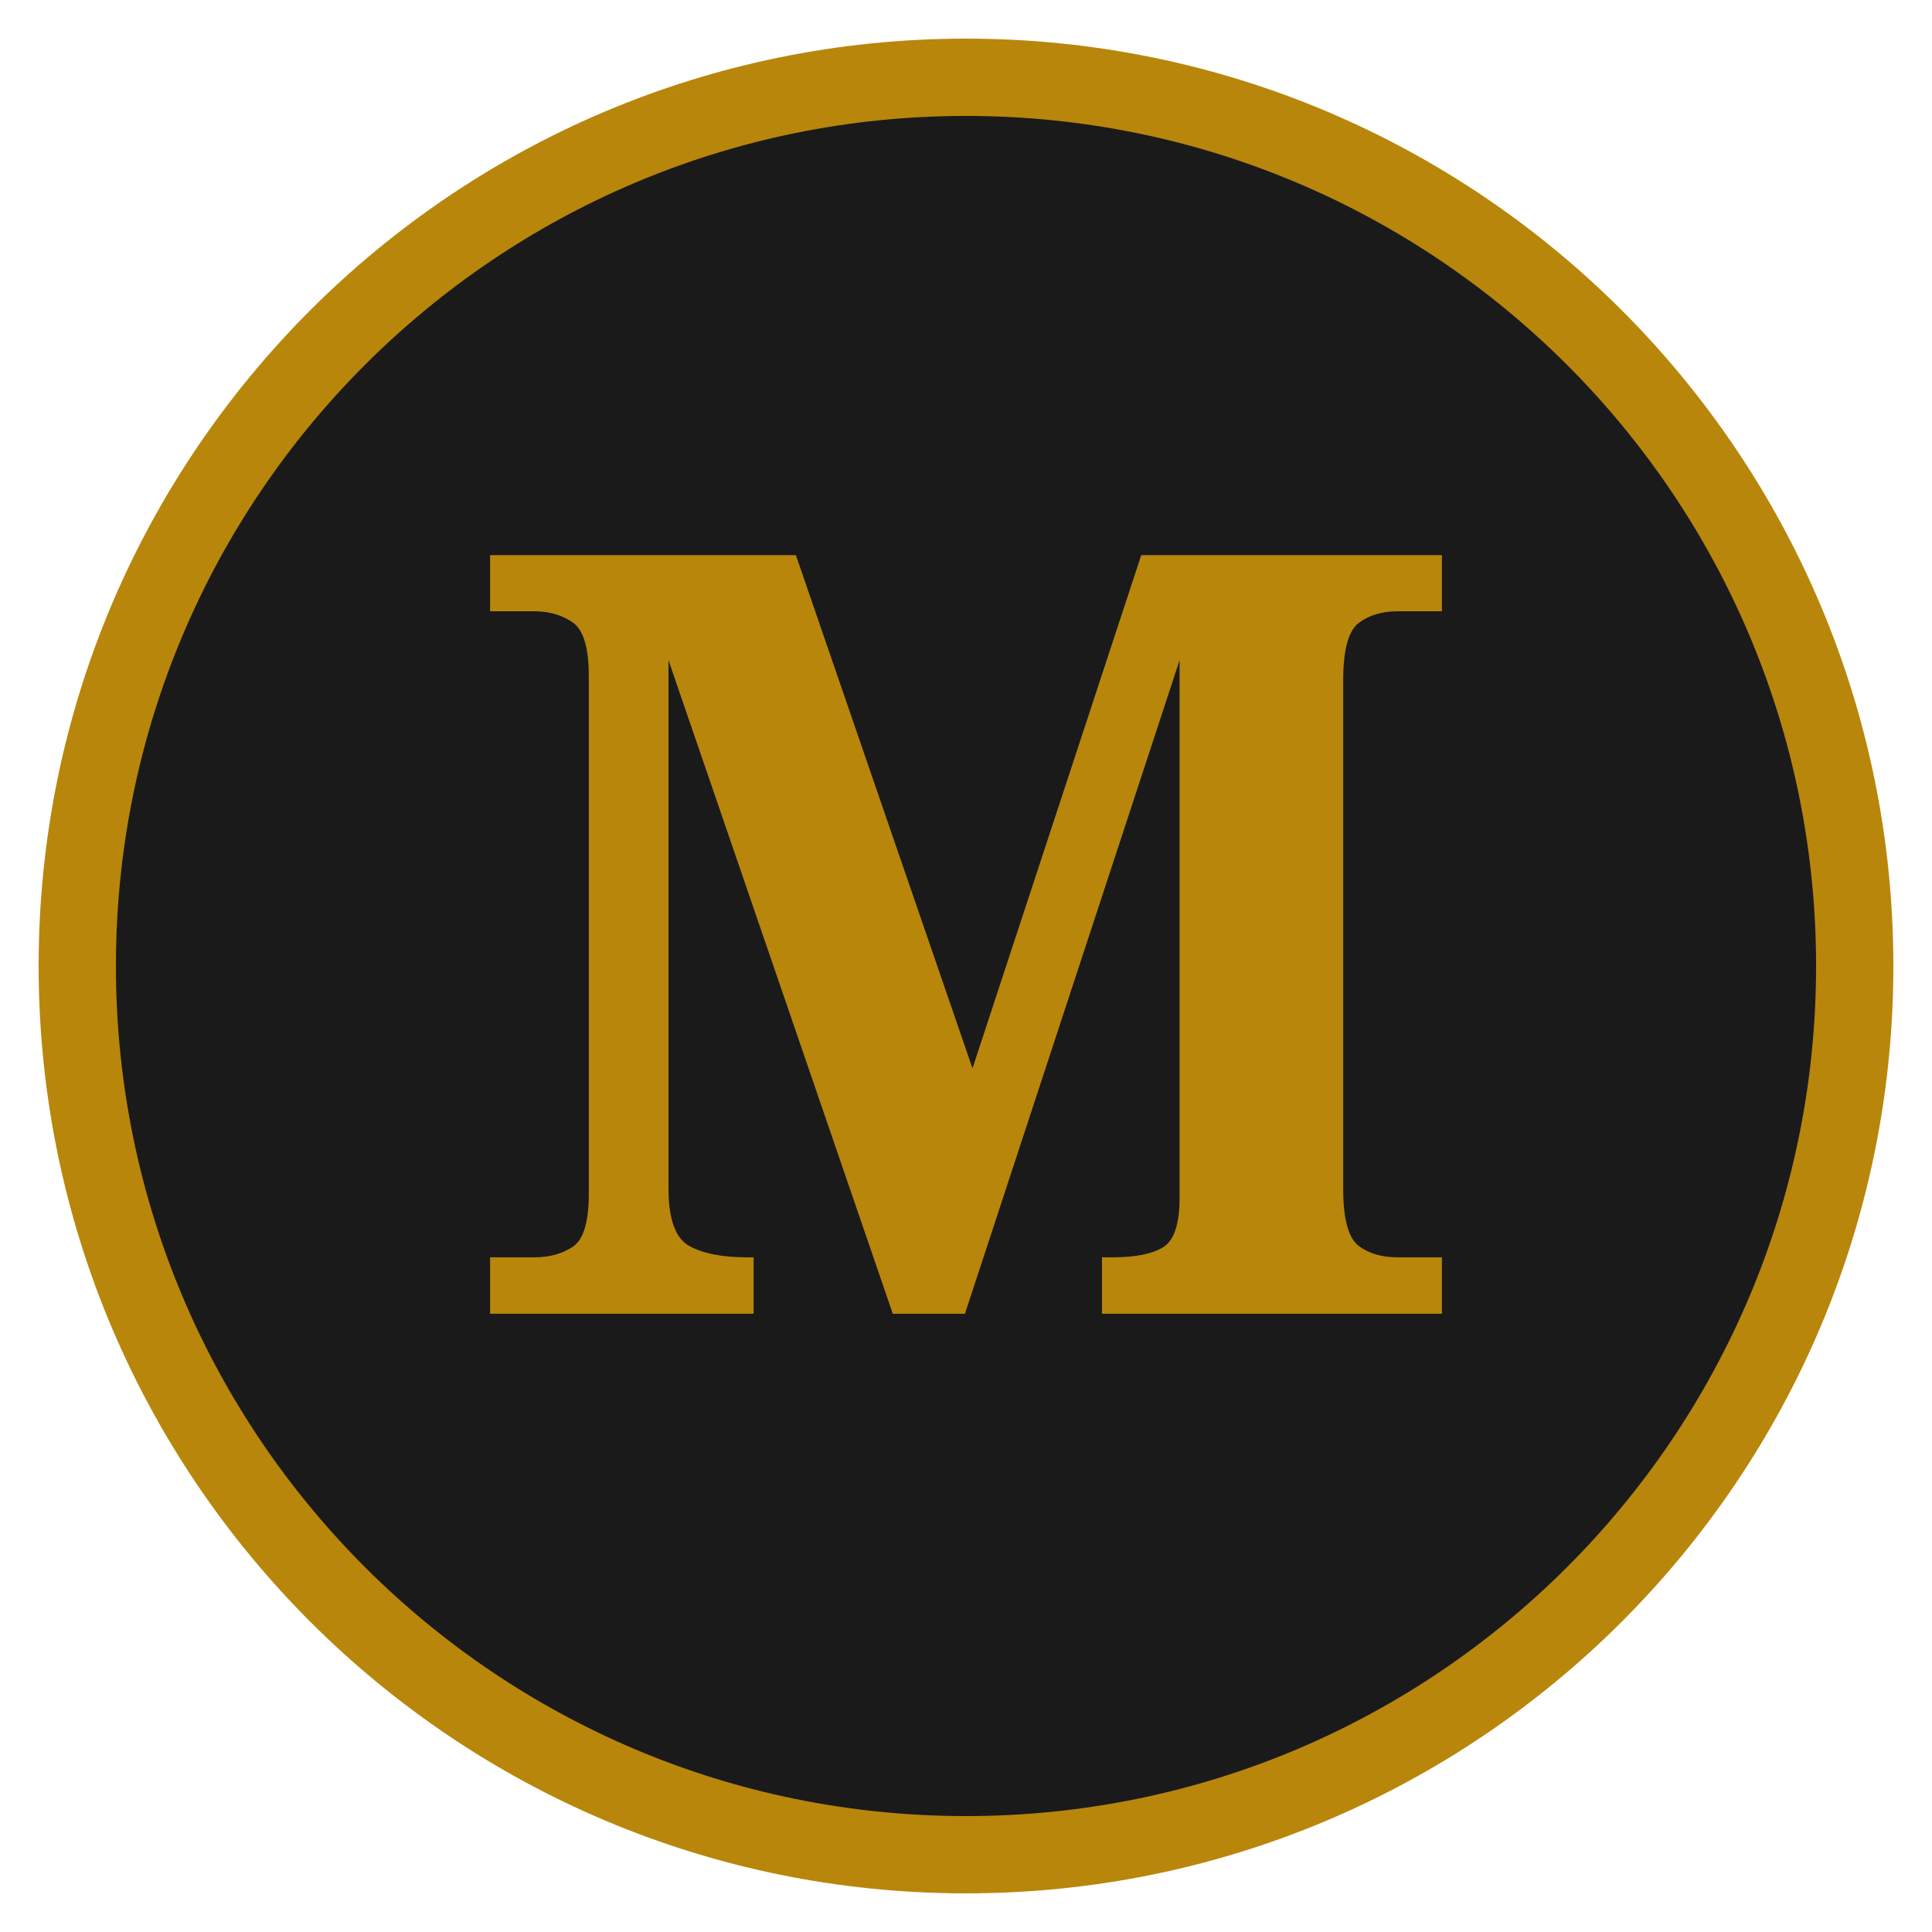
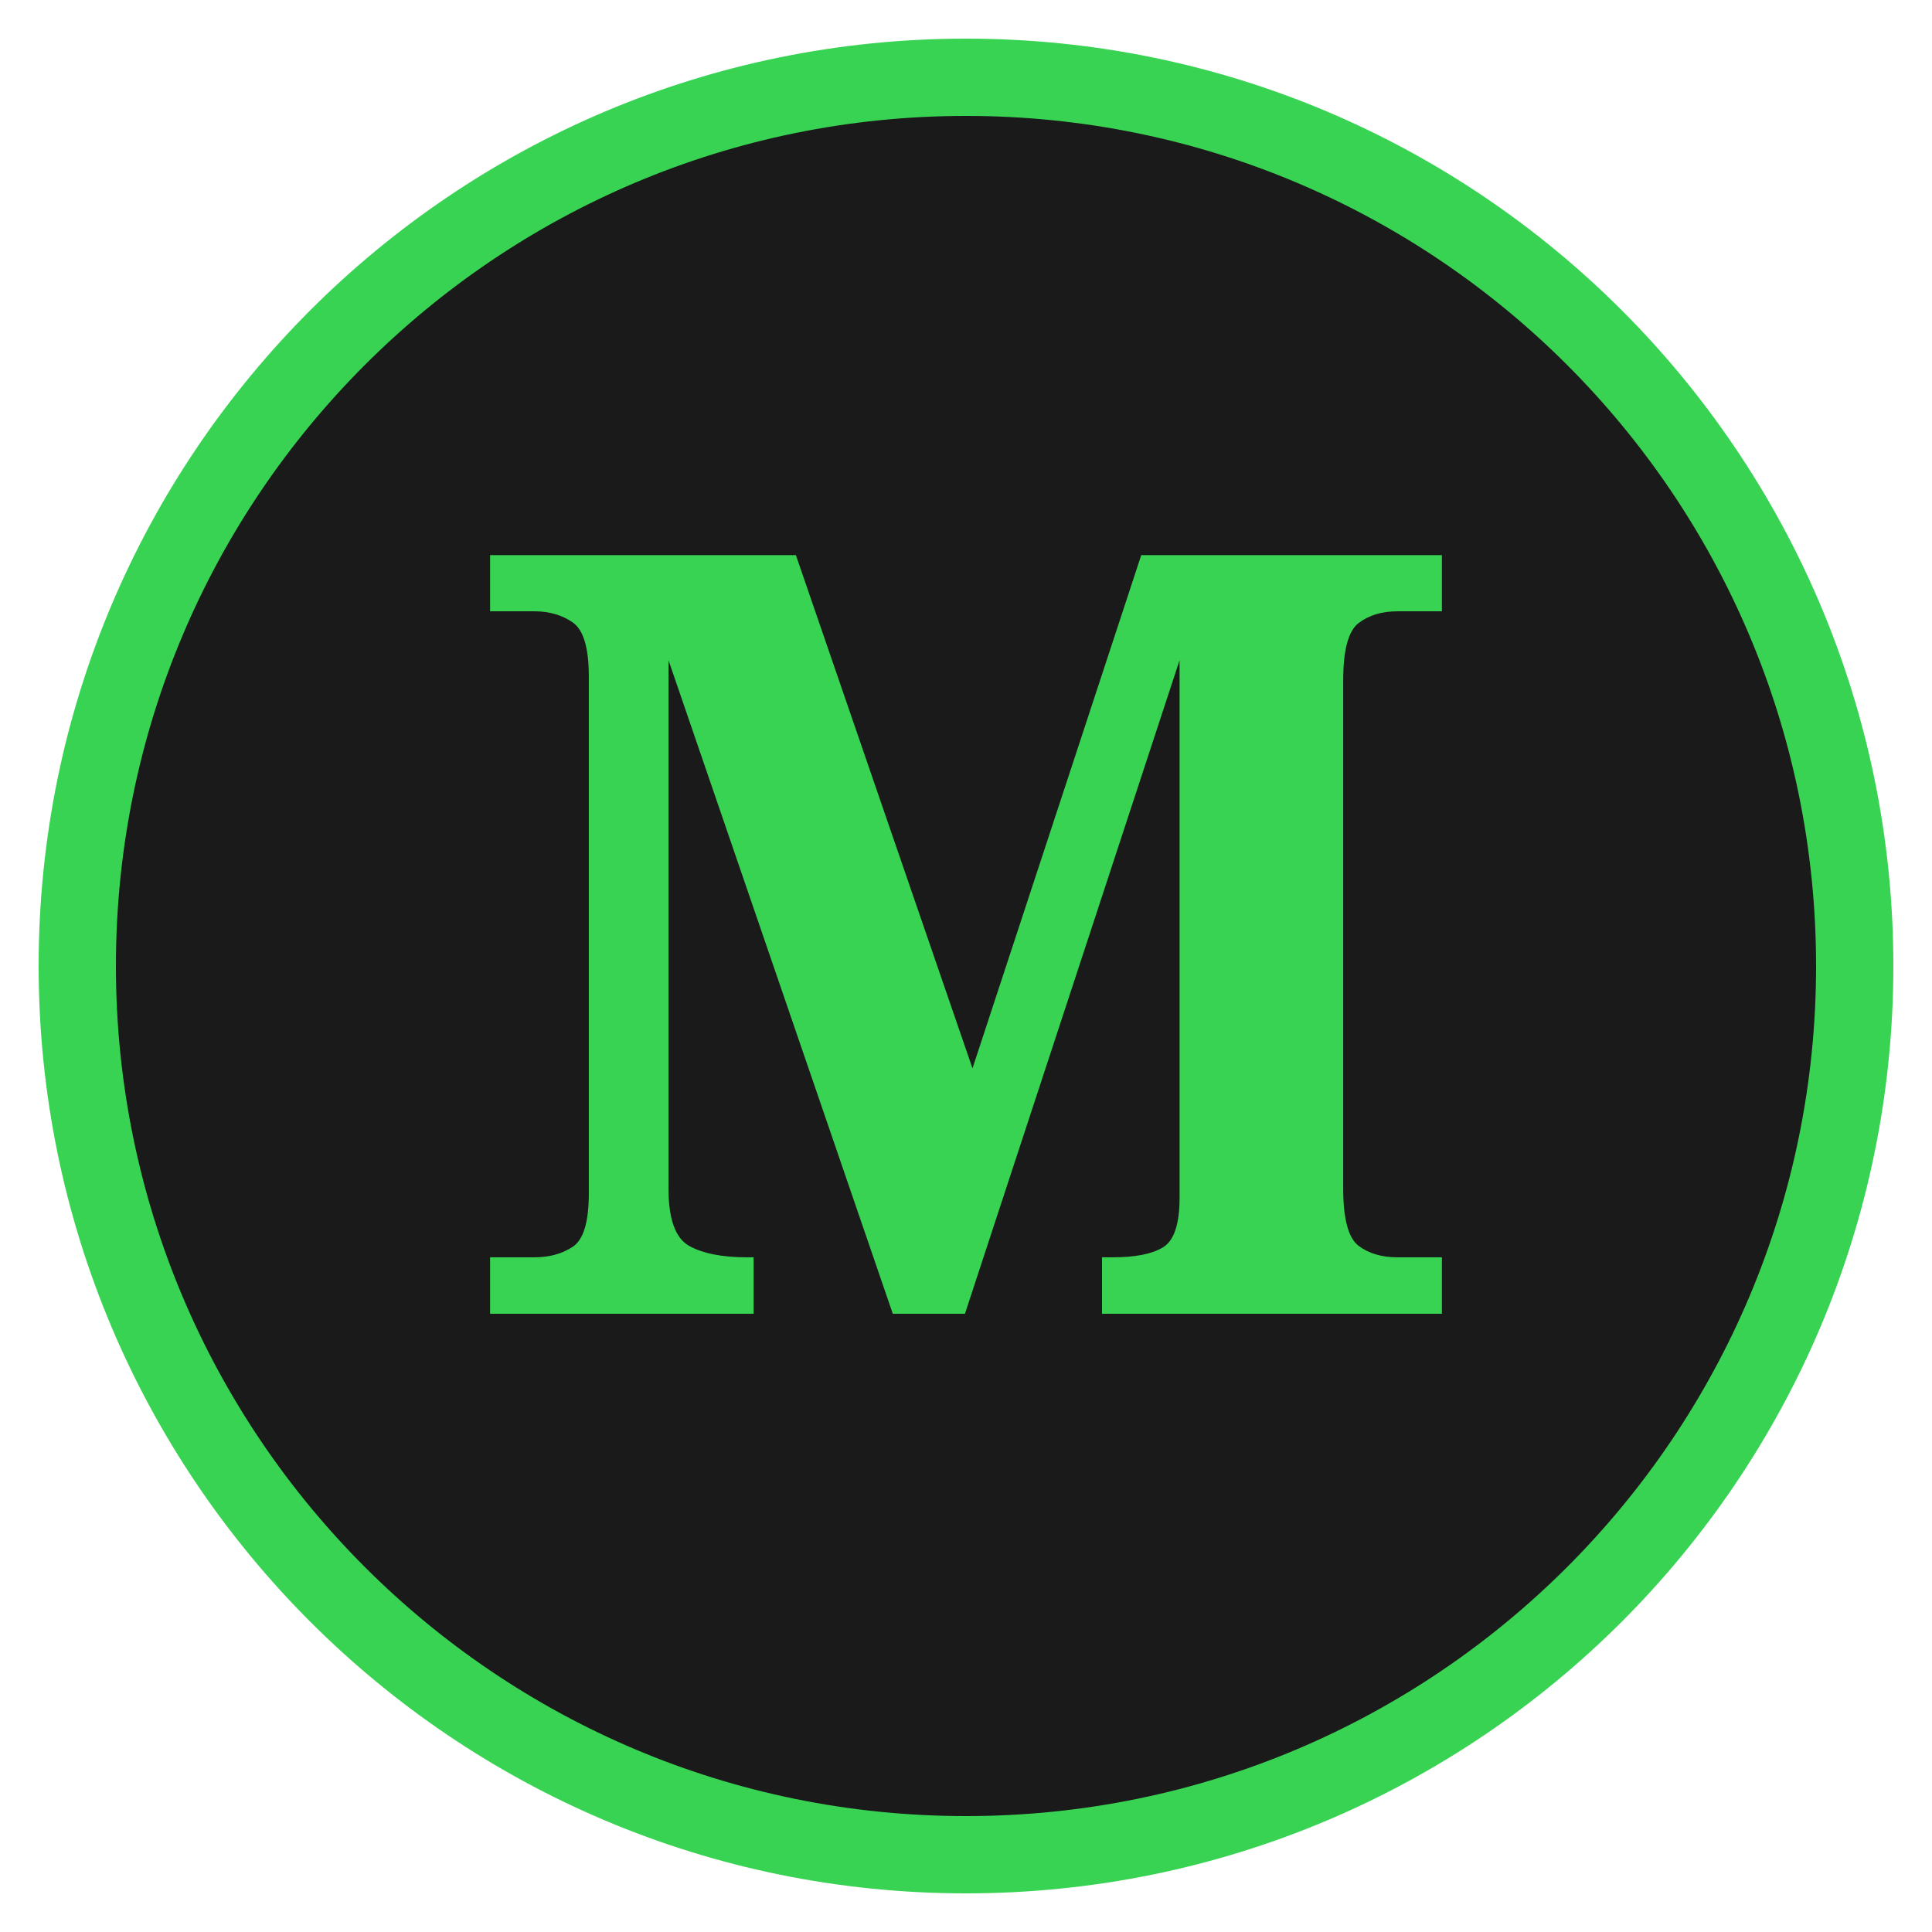
<svg xmlns="http://www.w3.org/2000/svg" viewBox="0 0 100 100">
-   <circle cx="50" cy="50" r="46" fill="#1a1a1a" stroke="#b8860b" stroke-width="4" />
-   <text x="50" y="68" font-family="'Playfair Display', 'Lora', serif" font-size="55" font-weight="bold" fill="#b8860b" text-anchor="middle">M</text>
+   <circle cx="50" cy="50" r="46" fill="#1a1a1a" stroke="#39D353" stroke-width="4" />
+   <text x="50" y="68" font-family="'Playfair Display', 'Lora', serif" font-size="55" font-weight="bold" fill="#39D353" text-anchor="middle">M</text>
</svg>
